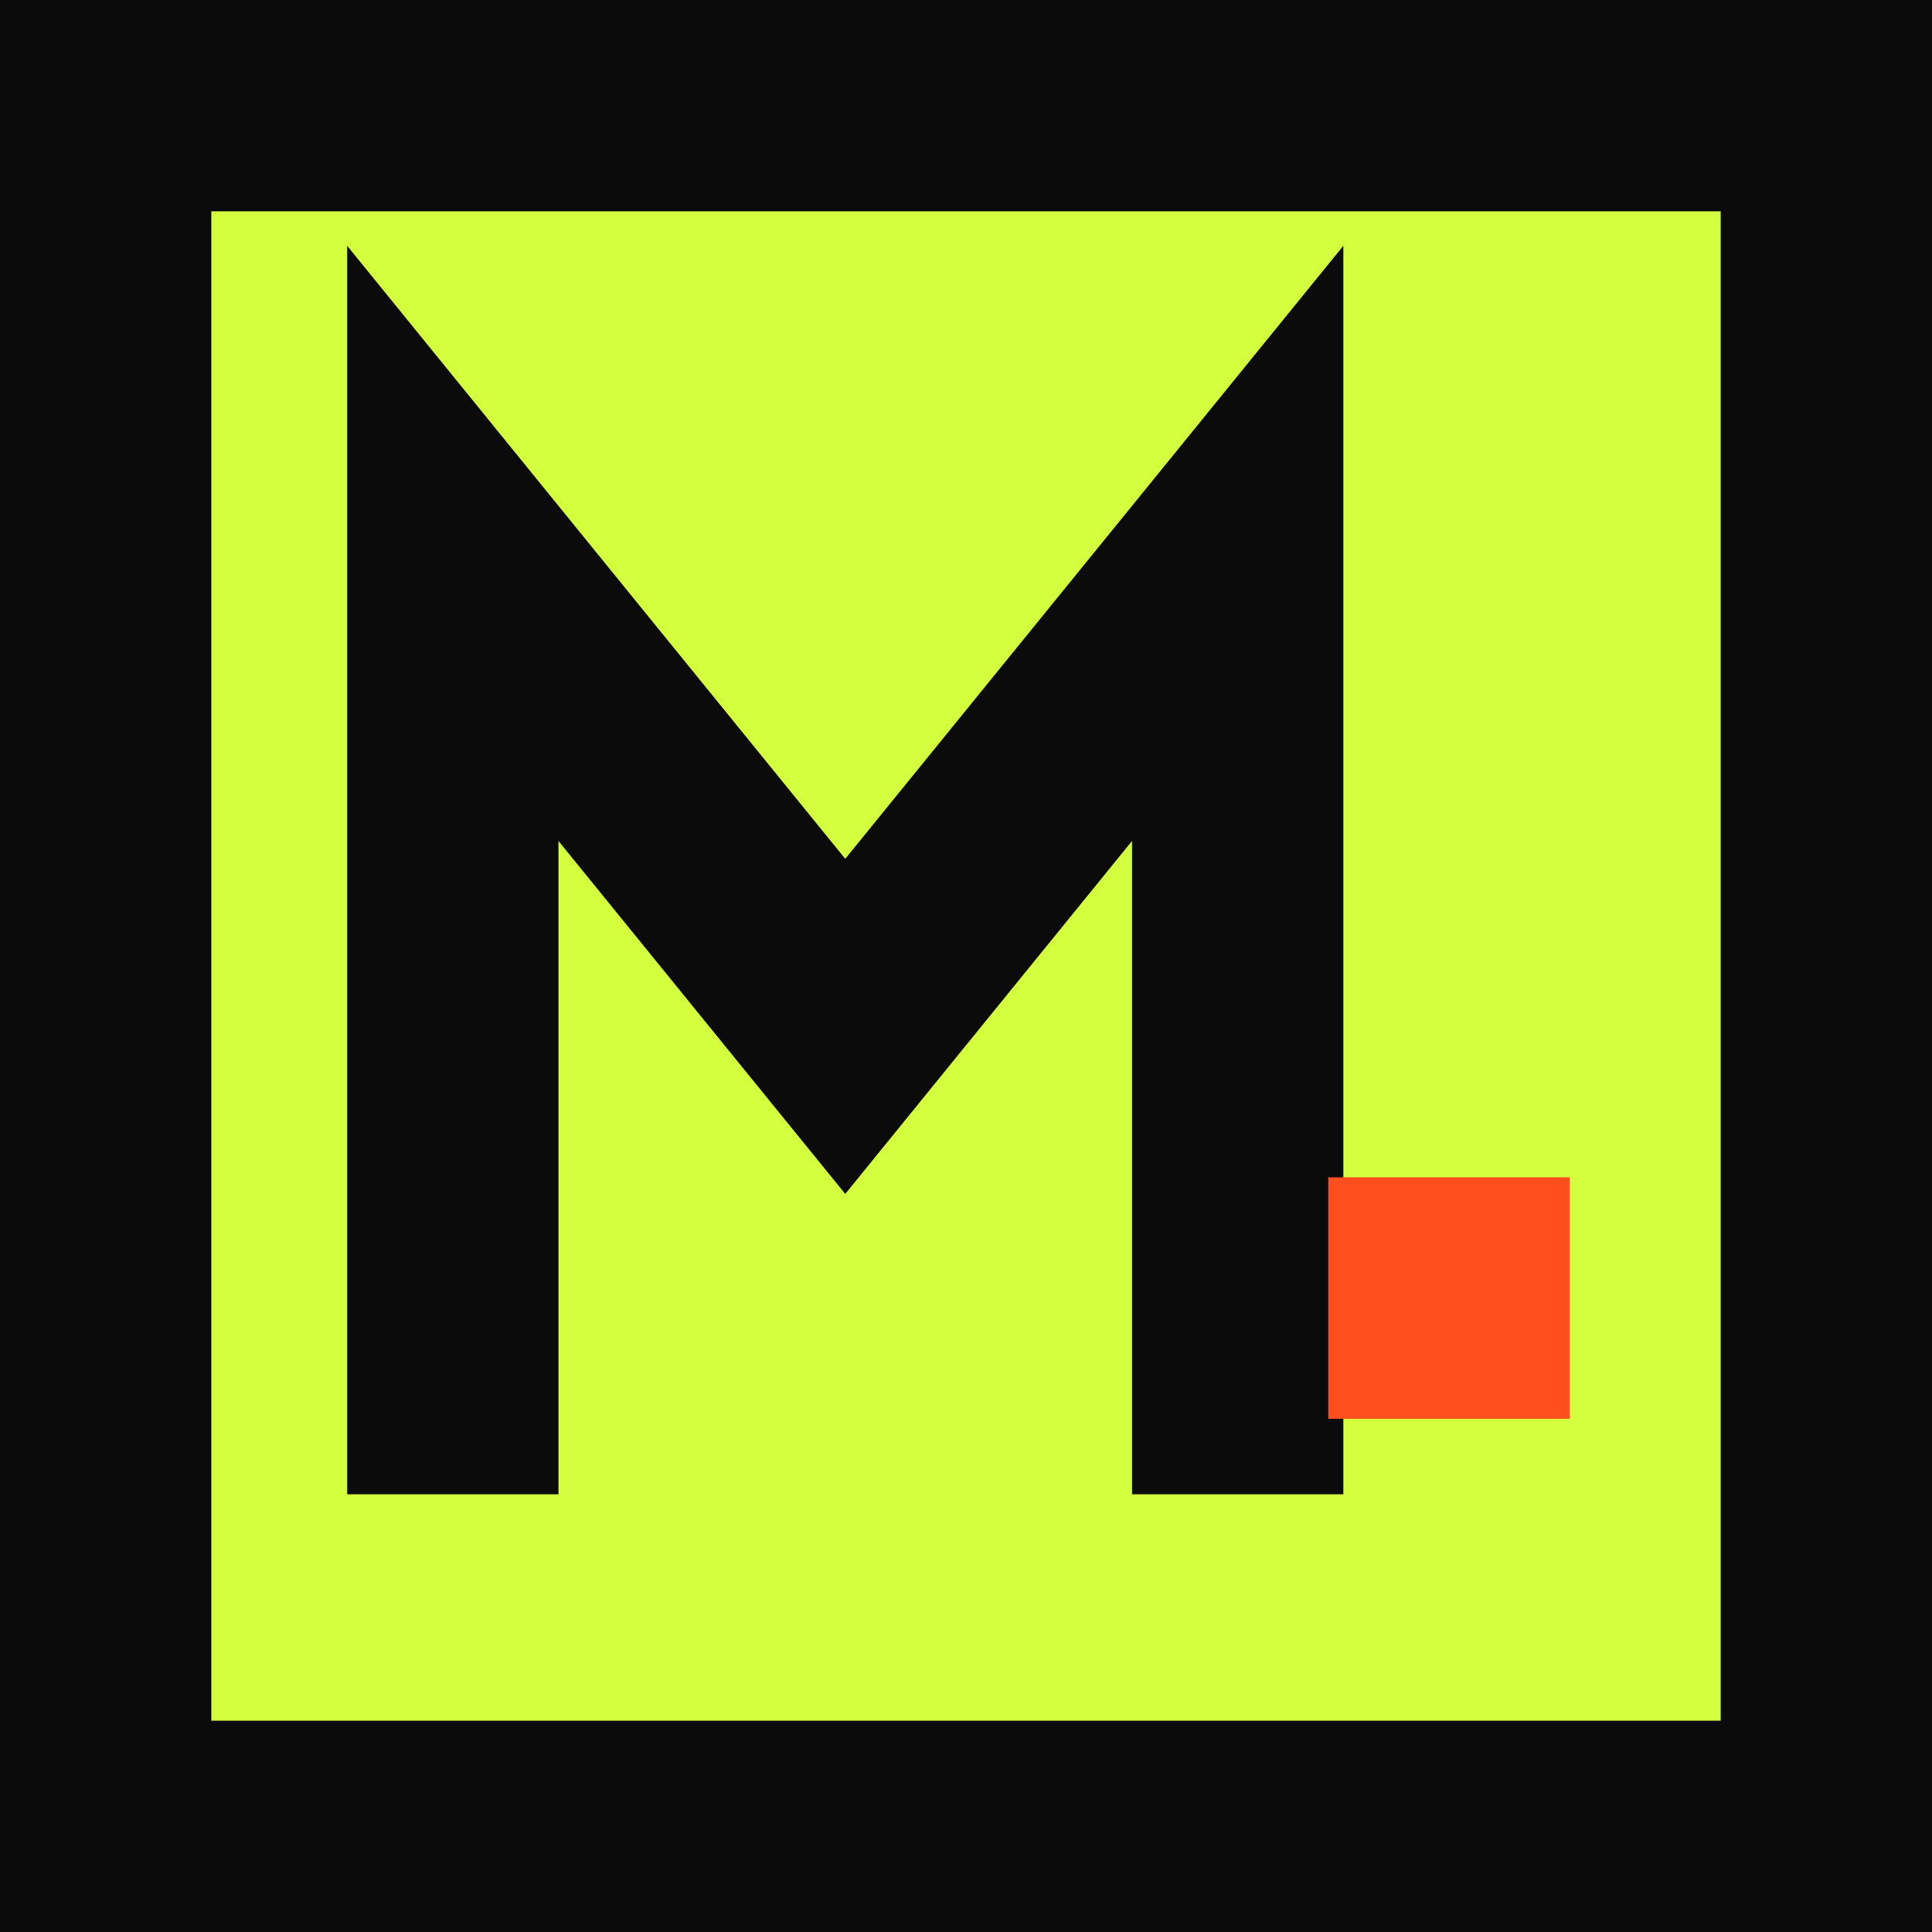
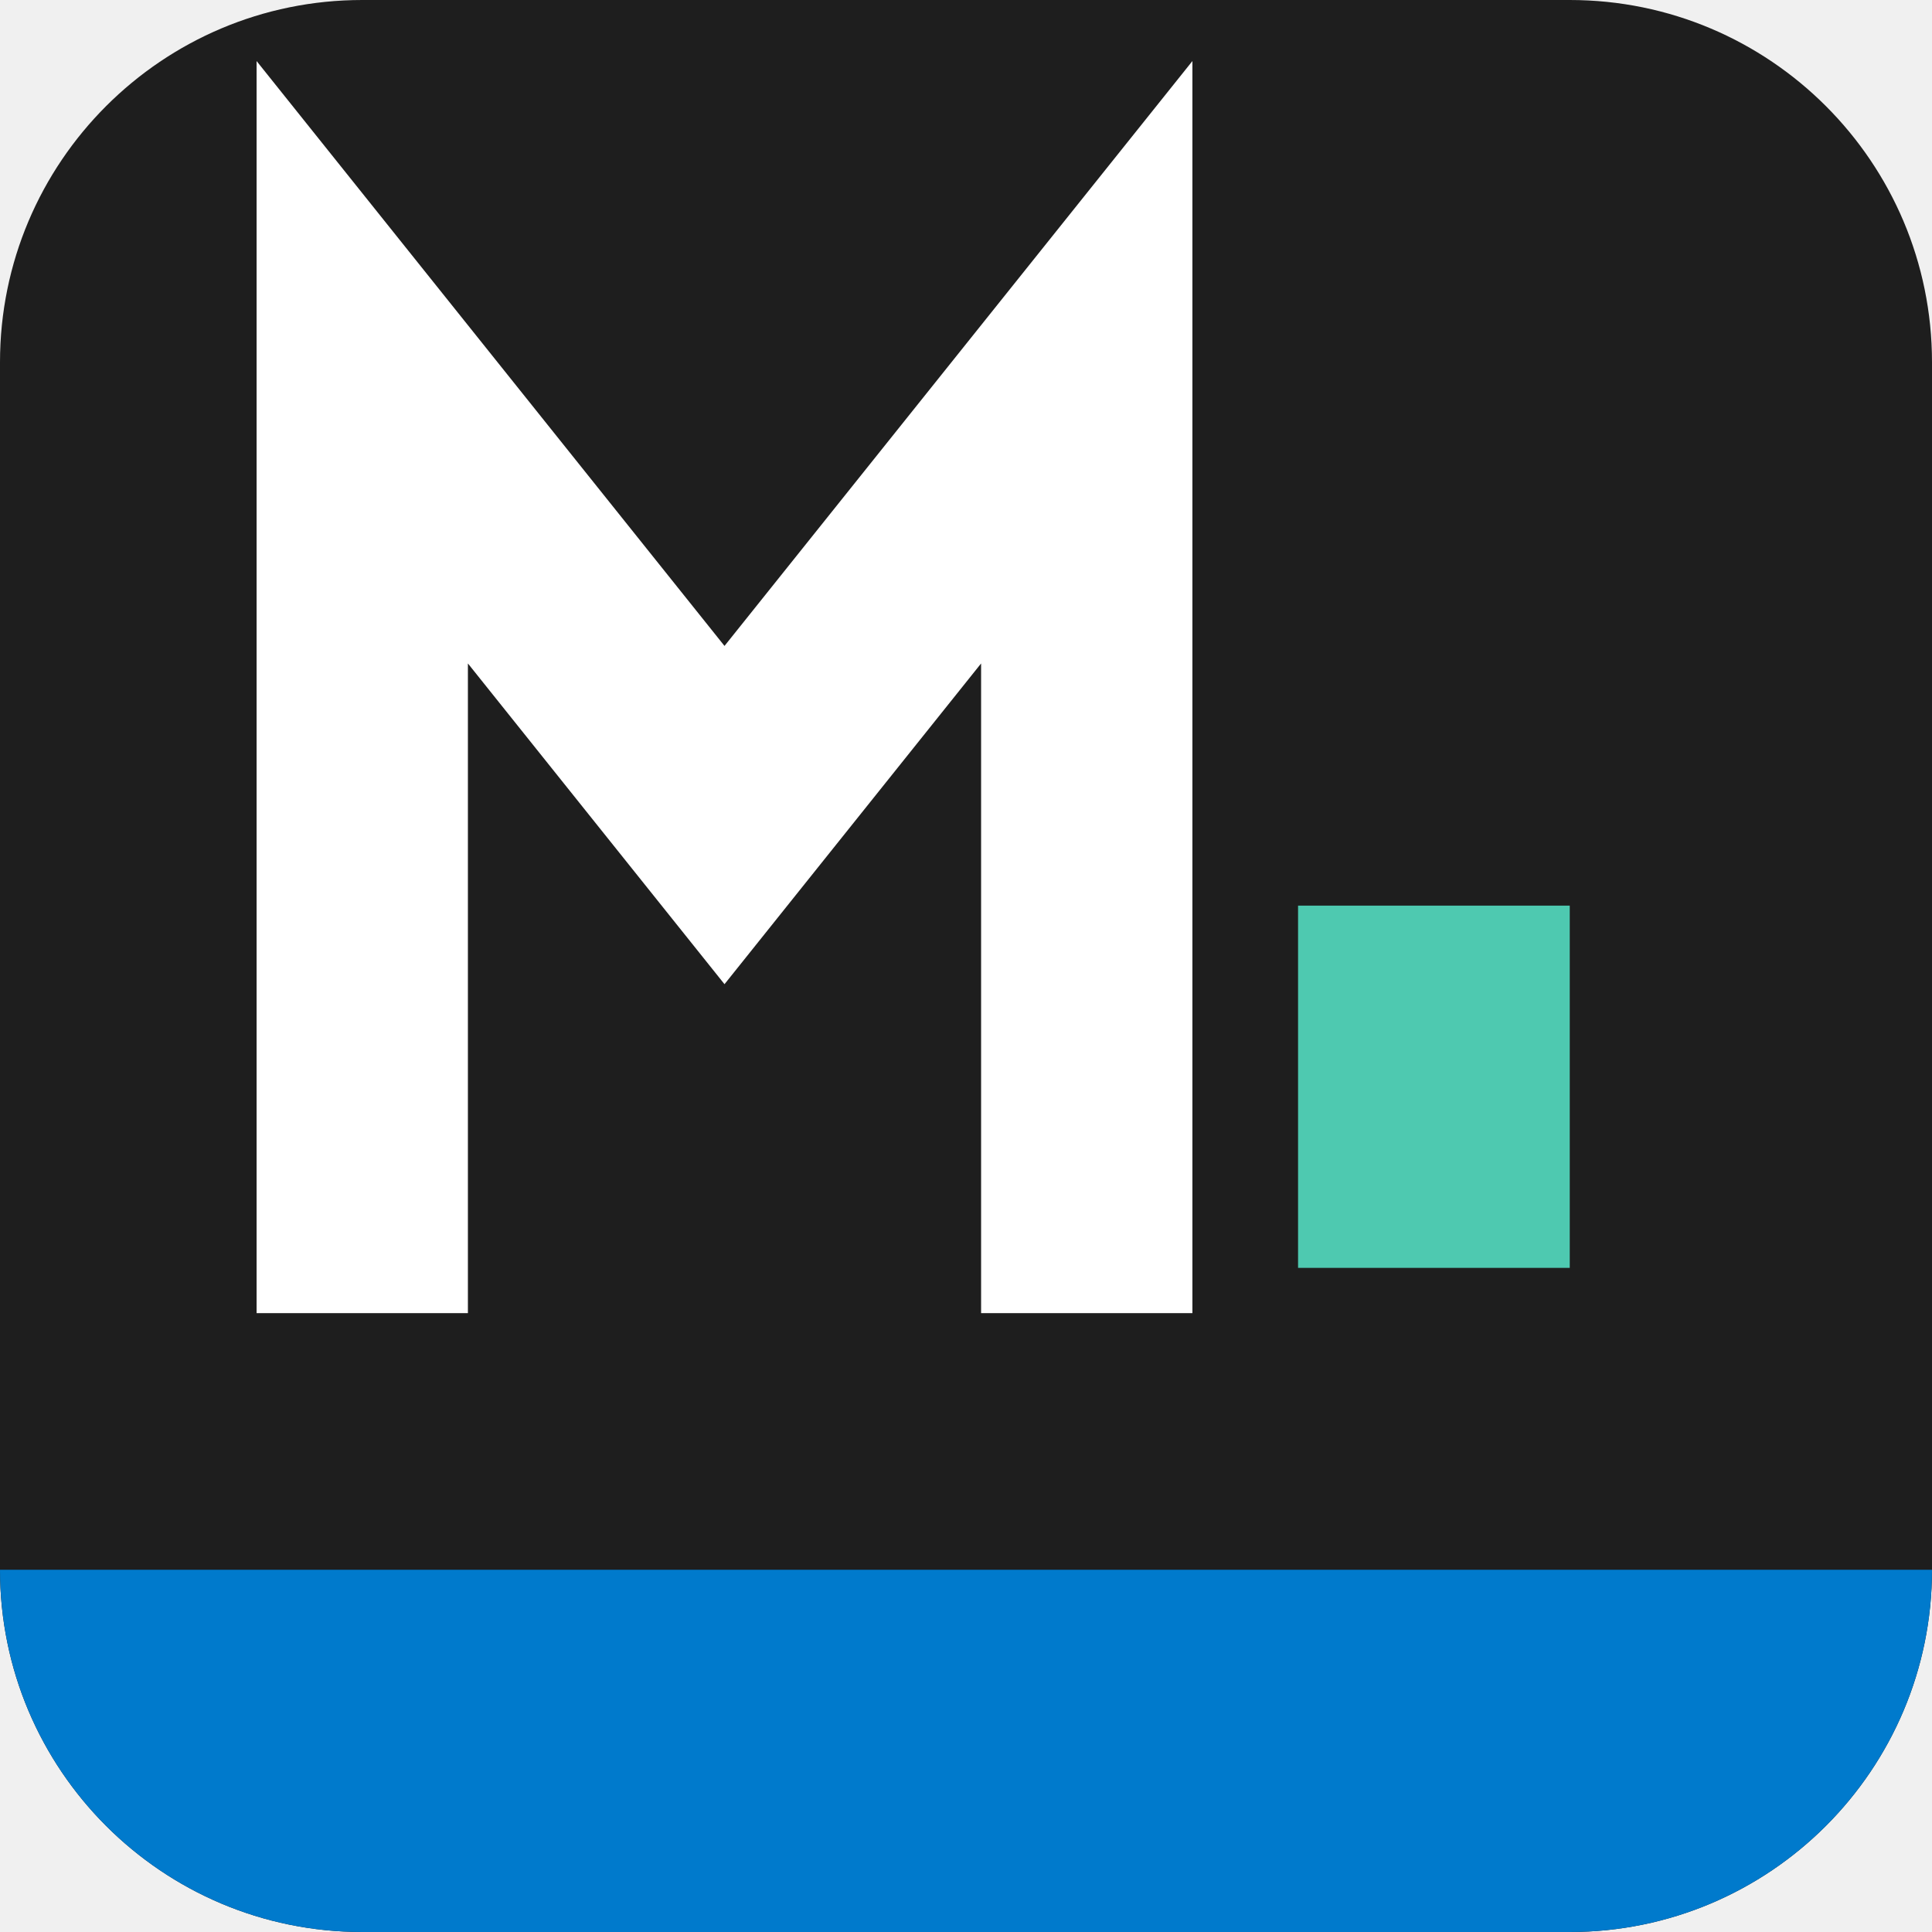
<svg xmlns="http://www.w3.org/2000/svg" viewBox="0 0 64 64">
-   <rect width="64" height="64" fill="#0b0b0b" />
-   <rect x="5" y="5" width="54" height="54" fill="#d4ff3f" stroke="#0b0b0b" stroke-width="4" />
-   <path d="M15 46V18l13 16 13-16v28" fill="none" stroke="#0b0b0b" stroke-width="7" stroke-linecap="square" stroke-linejoin="miter" />
-   <rect x="44" y="39" width="8" height="8" fill="#ff4f1f" />
+   <clipPath id="r">
+     <rect width="64" height="64" rx="12" />
+   </clipPath>
+   <g clip-path="url(#r)">
+     <rect width="64" height="64" fill="#1e1e1e" />
+     <rect y="52" width="64" height="12" fill="#007acc" />
+   </g>
+   <path d="M12 40V12l12 15 12-15v28" fill="none" stroke="#ffffff" stroke-width="7" stroke-linecap="square" stroke-linejoin="miter" />
+   <rect x="43" y="30" width="9" height="12" fill="#4ec9b0" />
</svg>
